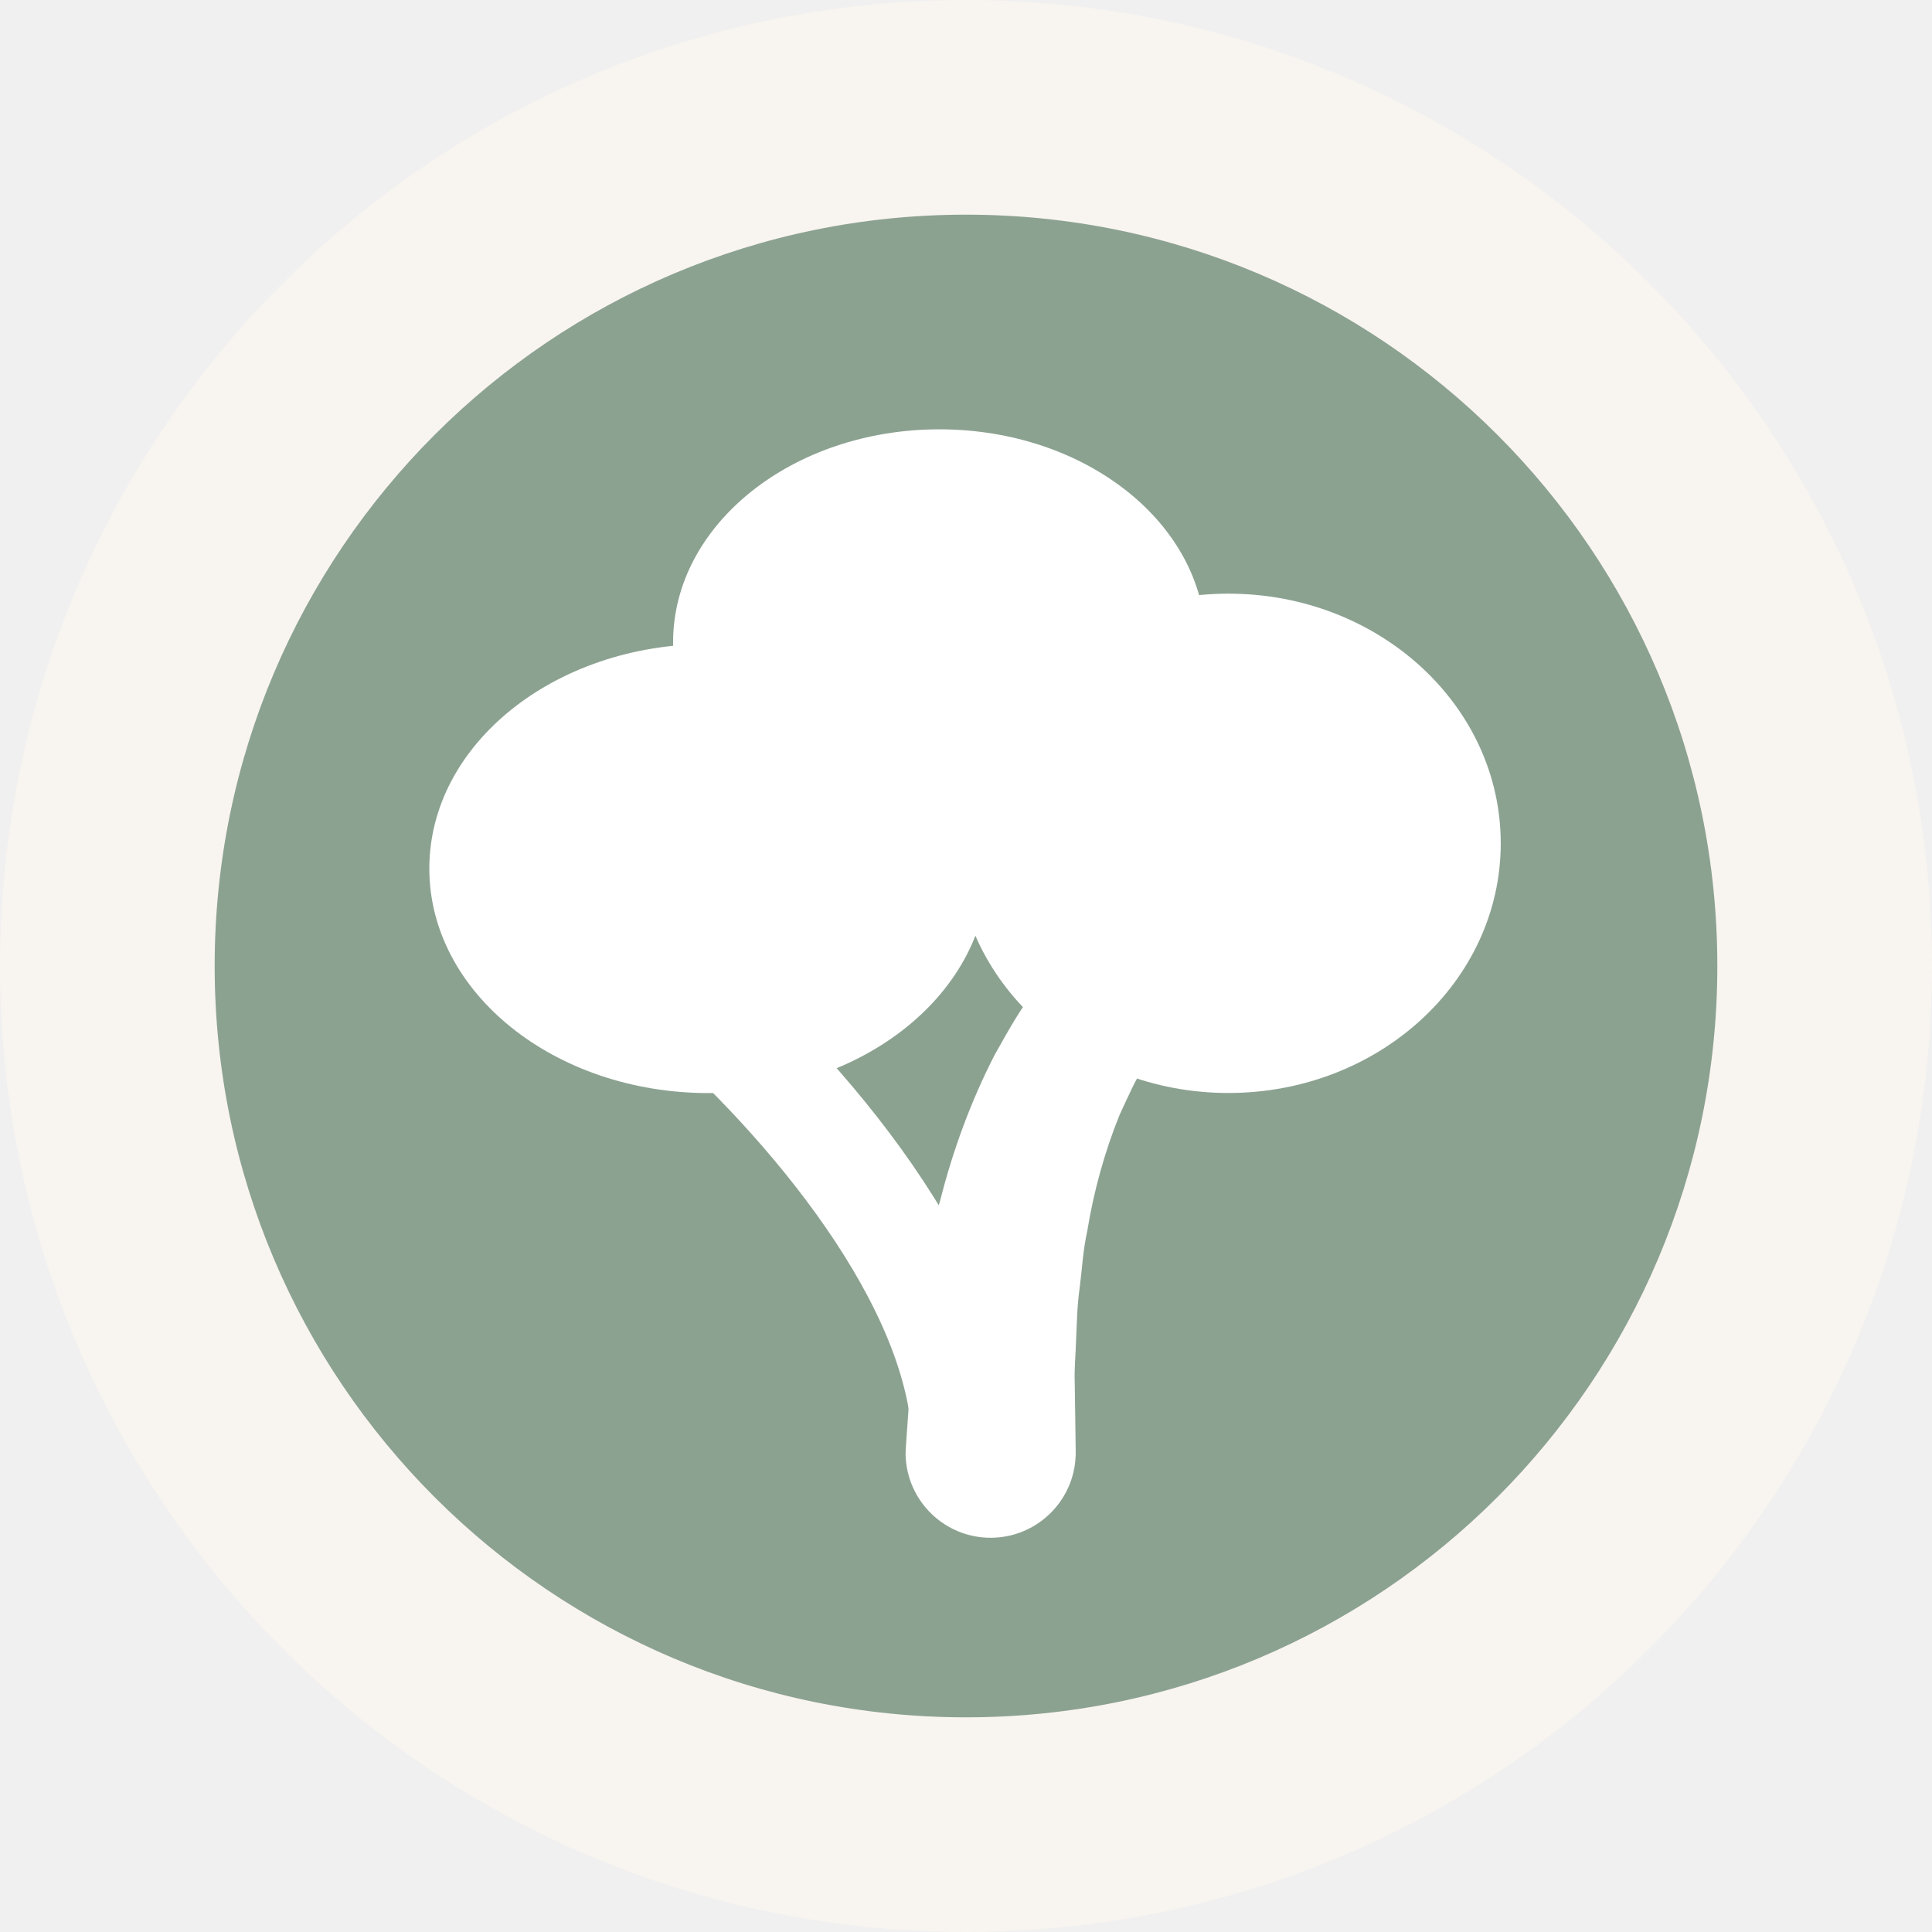
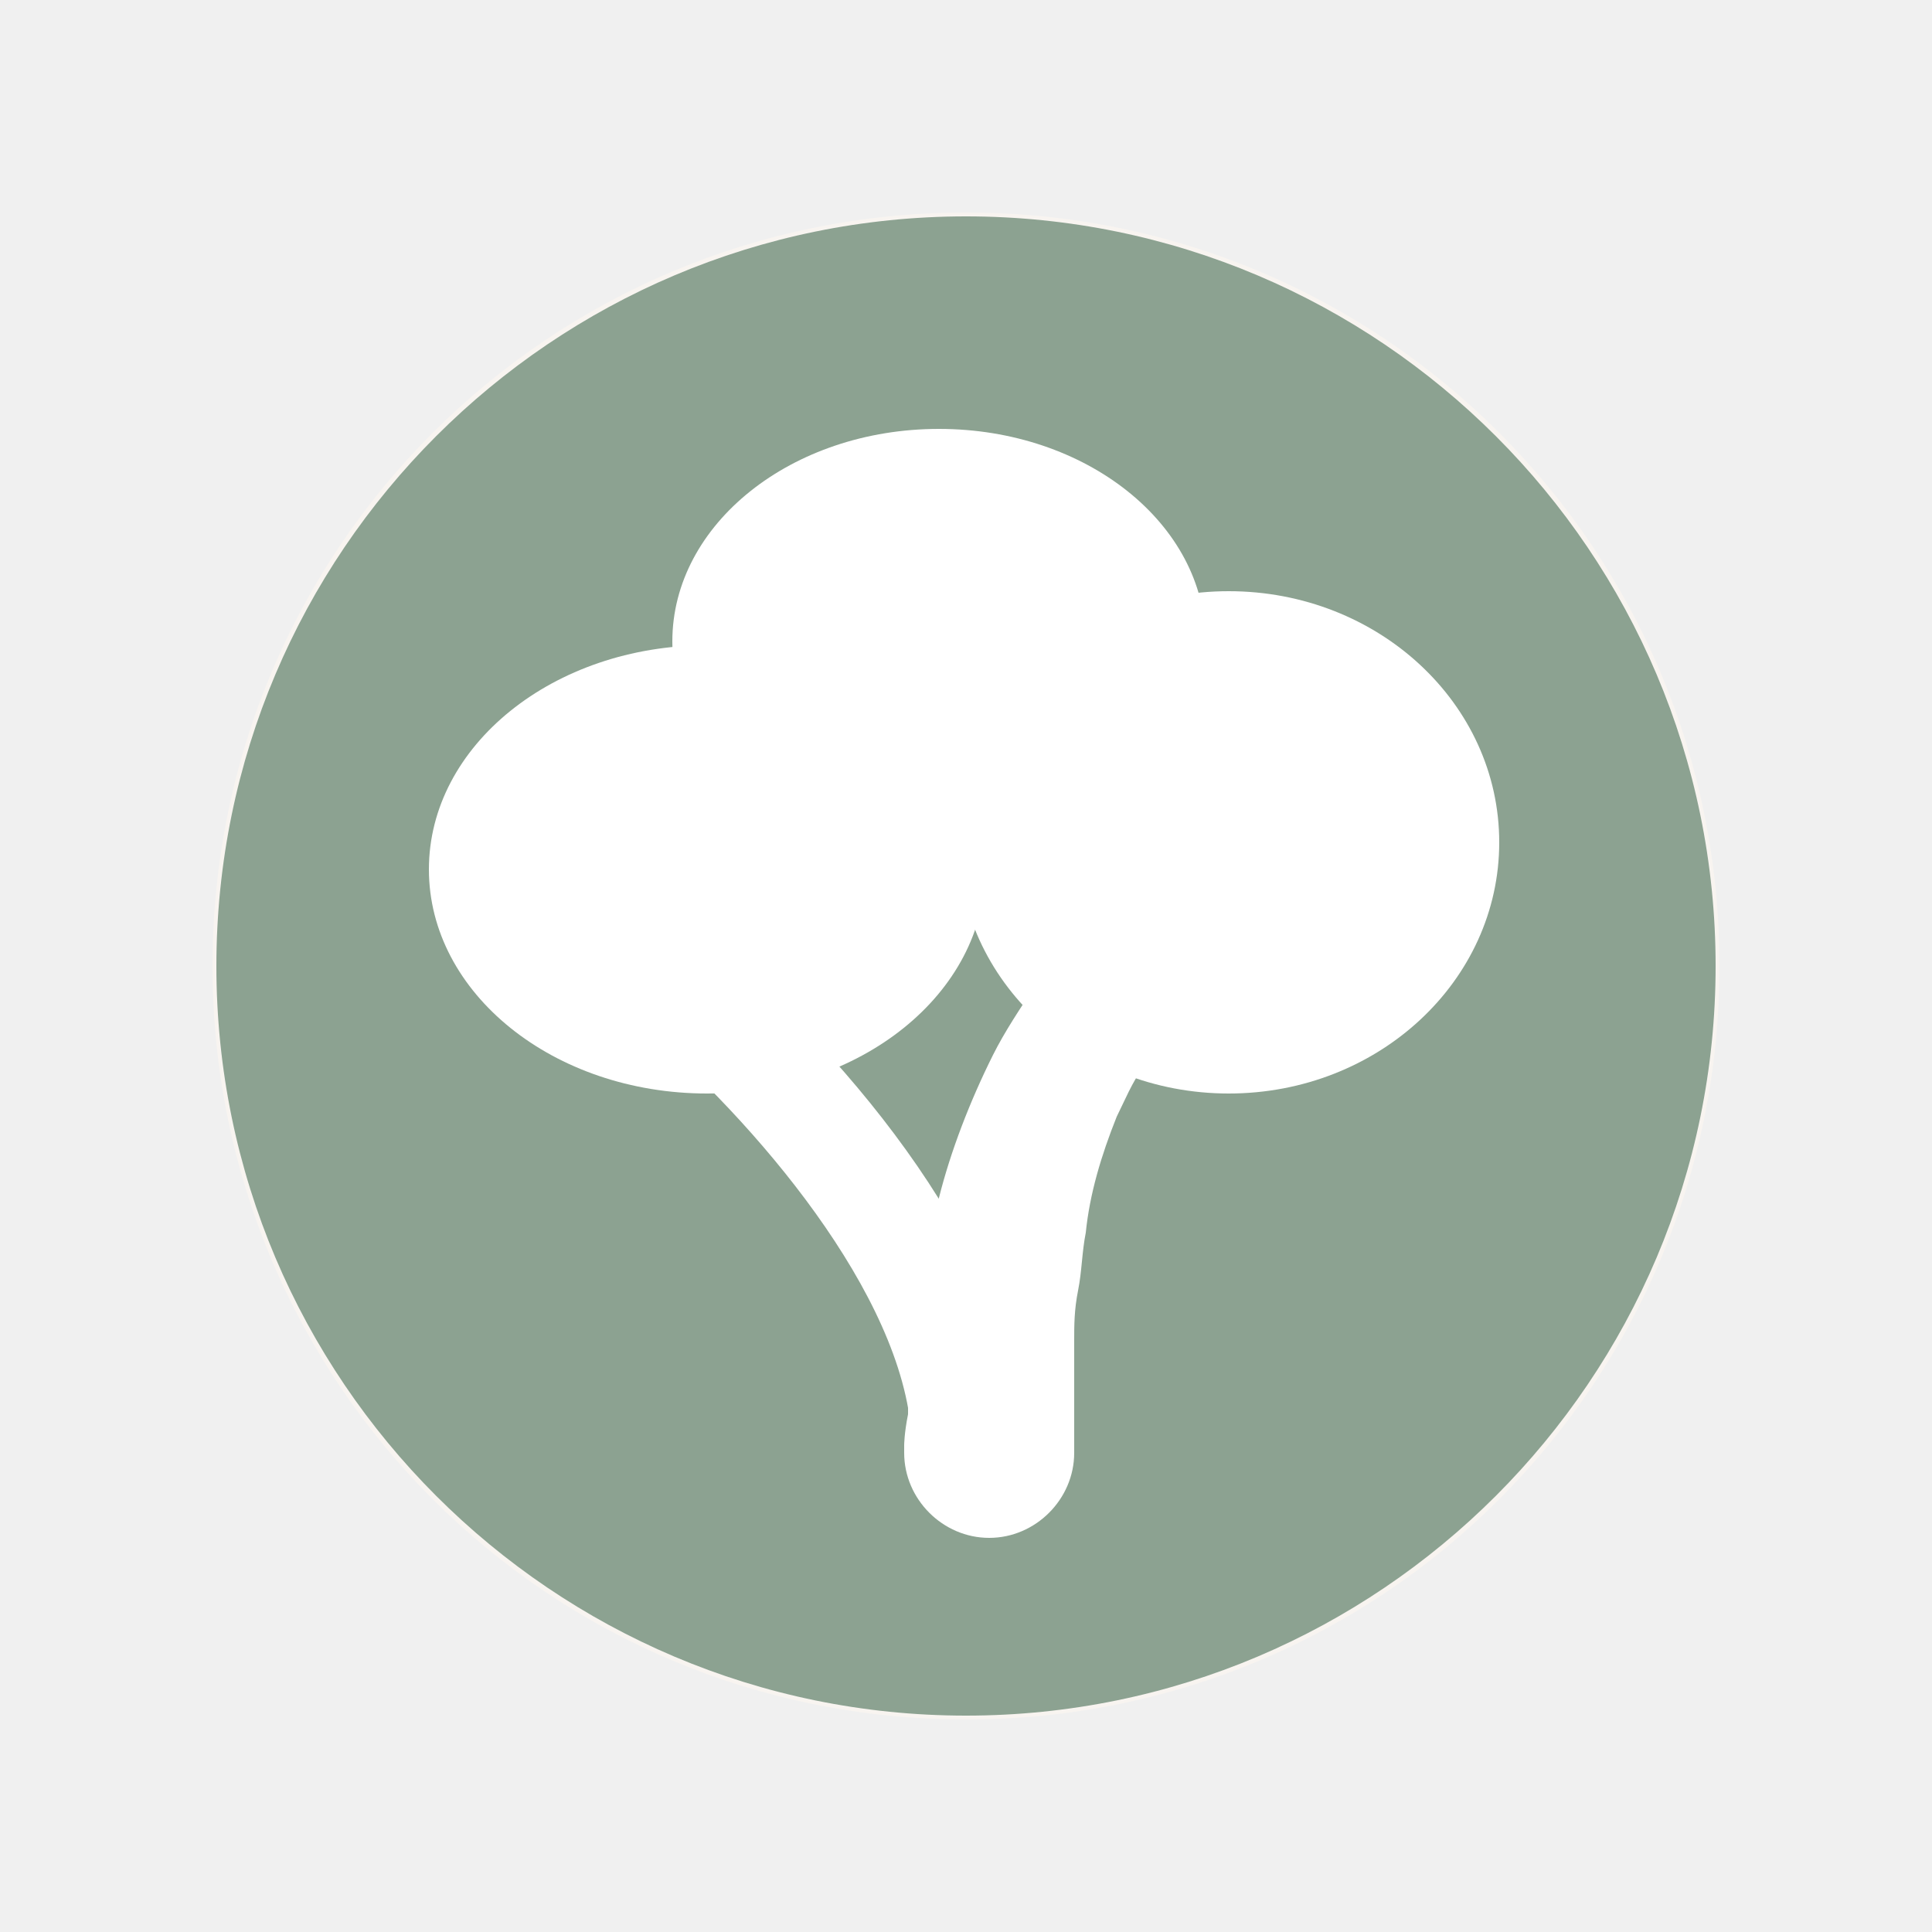
- <svg xmlns="http://www.w3.org/2000/svg" version="1.0" id="Layer_1" x="0px" y="0px" width="18px" height="18px" viewBox="0 0 18 18" enable-background="new 0 0 18 18" xml:space="preserve">
+ <svg xmlns="http://www.w3.org/2000/svg" version="1.1" id="Layer_1" x="0px" y="0px" width="50px" height="50px" viewBox="0 0 50 50" enable-background="new 0 0 50 50" xml:space="preserve">
  <g>
-     <path fill="#F8F4F0" d="M9,0c4.971,0,9,4.03,9,9c0,4.97-4.029,9-9,9c-4.971,0-9-4.03-9-9   C0,4.03,4.029,0,9,0" />
+     <path fill="#F8F4F0" d="M25,5.5c10.8,0,19.5,8.7,19.5,19.5c0,10.8-8.7,19.5-19.5,19.5C14.2,44.5,5.5,35.8,5.5,25   C5.5,14.2,14.2,5.5,25,5.5" />
  </g>
  <g opacity="0.6">
-     <path fill="#446B52" d="M9,2c3.866,0,7,3.134,7,7c0,3.866-3.134,7-7,7c-3.866,0-7-3.134-7-7   C2,5.134,5.134,2,9,2" />
+     <path fill="#446B52" d="M25,5.6c10.7,0,19.4,8.7,19.4,19.4c0,10.7-8.7,19.4-19.4,19.4C14.3,44.4,5.6,35.7,5.6,25   C5.6,14.3,14.3,5.6,25,5.6" />
  </g>
  <g>
-     <ellipse fill="#FFFFFF" cx="11.445" cy="7.857" rx="2.537" ry="2.326" />
+     <ellipse fill="#FFFFFF" cx="31.8" cy="21.8" rx="7" ry="6.5" />
  </g>
  <g>
-     <ellipse fill="#FFFFFF" cx="6.603" cy="8.092" rx="2.603" ry="2.092" />
+     <ellipse fill="#FFFFFF" cx="18.3" cy="22.5" rx="7.2" ry="5.8" />
  </g>
  <g>
-     <ellipse fill="#FFFFFF" cx="8.752" cy="5.985" rx="2.481" ry="1.985" />
+     <ellipse fill="#FFFFFF" cx="24.3" cy="16.6" rx="6.9" ry="5.5" />
  </g>
  <g>
-     <path fill="#FFFFFF" d="M9,14c-0.276,0-0.5-0.224-0.5-0.5c0-1.299-1.327-2.904-2.463-3.885   C5.828,9.435,5.804,9.119,5.985,8.91c0.18-0.209,0.495-0.232,0.705-0.052   C8.048,10.03,9.5,11.865,9.5,13.5C9.5,13.776,9.276,14,9,14z" />
+     <path fill="#FFFFFF" d="M25,38.9c-0.8,0-1.4-0.6-1.4-1.4c0-3.6-3.7-8.1-6.8-10.8c-0.6-0.5-0.6-1.4-0.1-2c0.5-0.6,1.4-0.6,2-0.1   c3.8,3.3,7.8,8.4,7.8,12.9C26.4,38.3,25.8,38.9,25,38.9z" />
  </g>
  <g>
-     <path fill="#FFFFFF" d="M8.44,13.477c0,0,0.008-0.108,0.021-0.298   c0.007-0.095,0.015-0.21,0.024-0.342c0.006-0.126,0.034-0.304,0.054-0.479   c0.022-0.178,0.044-0.372,0.088-0.57c0.042-0.199,0.072-0.408,0.138-0.624   c0.11-0.432,0.274-0.892,0.501-1.334c0.123-0.217,0.241-0.439,0.402-0.635   C9.813,8.991,9.992,8.811,10.167,8.643c0.187-0.16,0.377-0.302,0.575-0.413   c0.197-0.108,0.39-0.203,0.577-0.259c0.369-0.132,0.691-0.157,0.91-0.178   c0.22-0.002,0.345-0.003,0.345-0.003c0.275-0.003,0.501,0.218,0.503,0.494   c0.002,0.26-0.195,0.476-0.449,0.501l-0.054,0.005c0,0-0.091,0.009-0.251,0.024   c-0.155,0.03-0.381,0.066-0.618,0.178c-0.123,0.046-0.242,0.123-0.365,0.203   c-0.123,0.083-0.238,0.189-0.353,0.303C10.881,9.624,10.77,9.75,10.681,9.905   c-0.101,0.142-0.172,0.317-0.25,0.482c-0.14,0.345-0.242,0.717-0.301,1.081   c-0.04,0.177-0.049,0.361-0.071,0.53c-0.024,0.17-0.026,0.329-0.033,0.475   c-0.004,0.151-0.018,0.269-0.013,0.408c0.002,0.132,0.004,0.248,0.005,0.343   c0.003,0.19,0.004,0.299,0.004,0.299c0.006,0.438-0.343,0.797-0.781,0.804   c-0.438,0.006-0.797-0.343-0.804-0.781C8.438,13.524,8.439,13.499,8.44,13.477z" />
+     <path fill="#FFFFFF" d="M23.4,37.4c0,0,0-0.3,0.1-0.8c0-0.3,0-0.6,0.1-1c0-0.4,0.1-0.8,0.1-1.3c0.1-0.5,0.1-1,0.2-1.6   c0.1-0.6,0.2-1.1,0.4-1.7c0.3-1.2,0.8-2.5,1.4-3.7c0.3-0.6,0.7-1.2,1.1-1.8c0.4-0.6,0.9-1.1,1.4-1.5c0.5-0.4,1-0.8,1.6-1.1   c0.5-0.3,1.1-0.6,1.6-0.7c1-0.4,1.9-0.4,2.5-0.5c0.6,0,1,0,1,0c0.8,0,1.4,0.6,1.4,1.4c0,0.7-0.5,1.3-1.2,1.4l-0.2,0   c0,0-0.3,0-0.7,0.1c-0.4,0.1-1.1,0.2-1.7,0.5c-0.3,0.1-0.7,0.3-1,0.6c-0.3,0.2-0.7,0.5-1,0.8c-0.3,0.3-0.6,0.7-0.9,1.1   c-0.3,0.4-0.5,0.9-0.7,1.3c-0.4,1-0.7,2-0.8,3c-0.1,0.5-0.1,1-0.2,1.5c-0.1,0.5-0.1,0.9-0.1,1.3c0,0.4,0,0.7,0,1.1c0,0.4,0,0.7,0,1   c0,0.5,0,0.8,0,0.8c0,1.2-1,2.2-2.2,2.2c-1.2,0-2.2-1-2.2-2.2C23.4,37.6,23.4,37.5,23.4,37.4z" />
  </g>
</svg>
